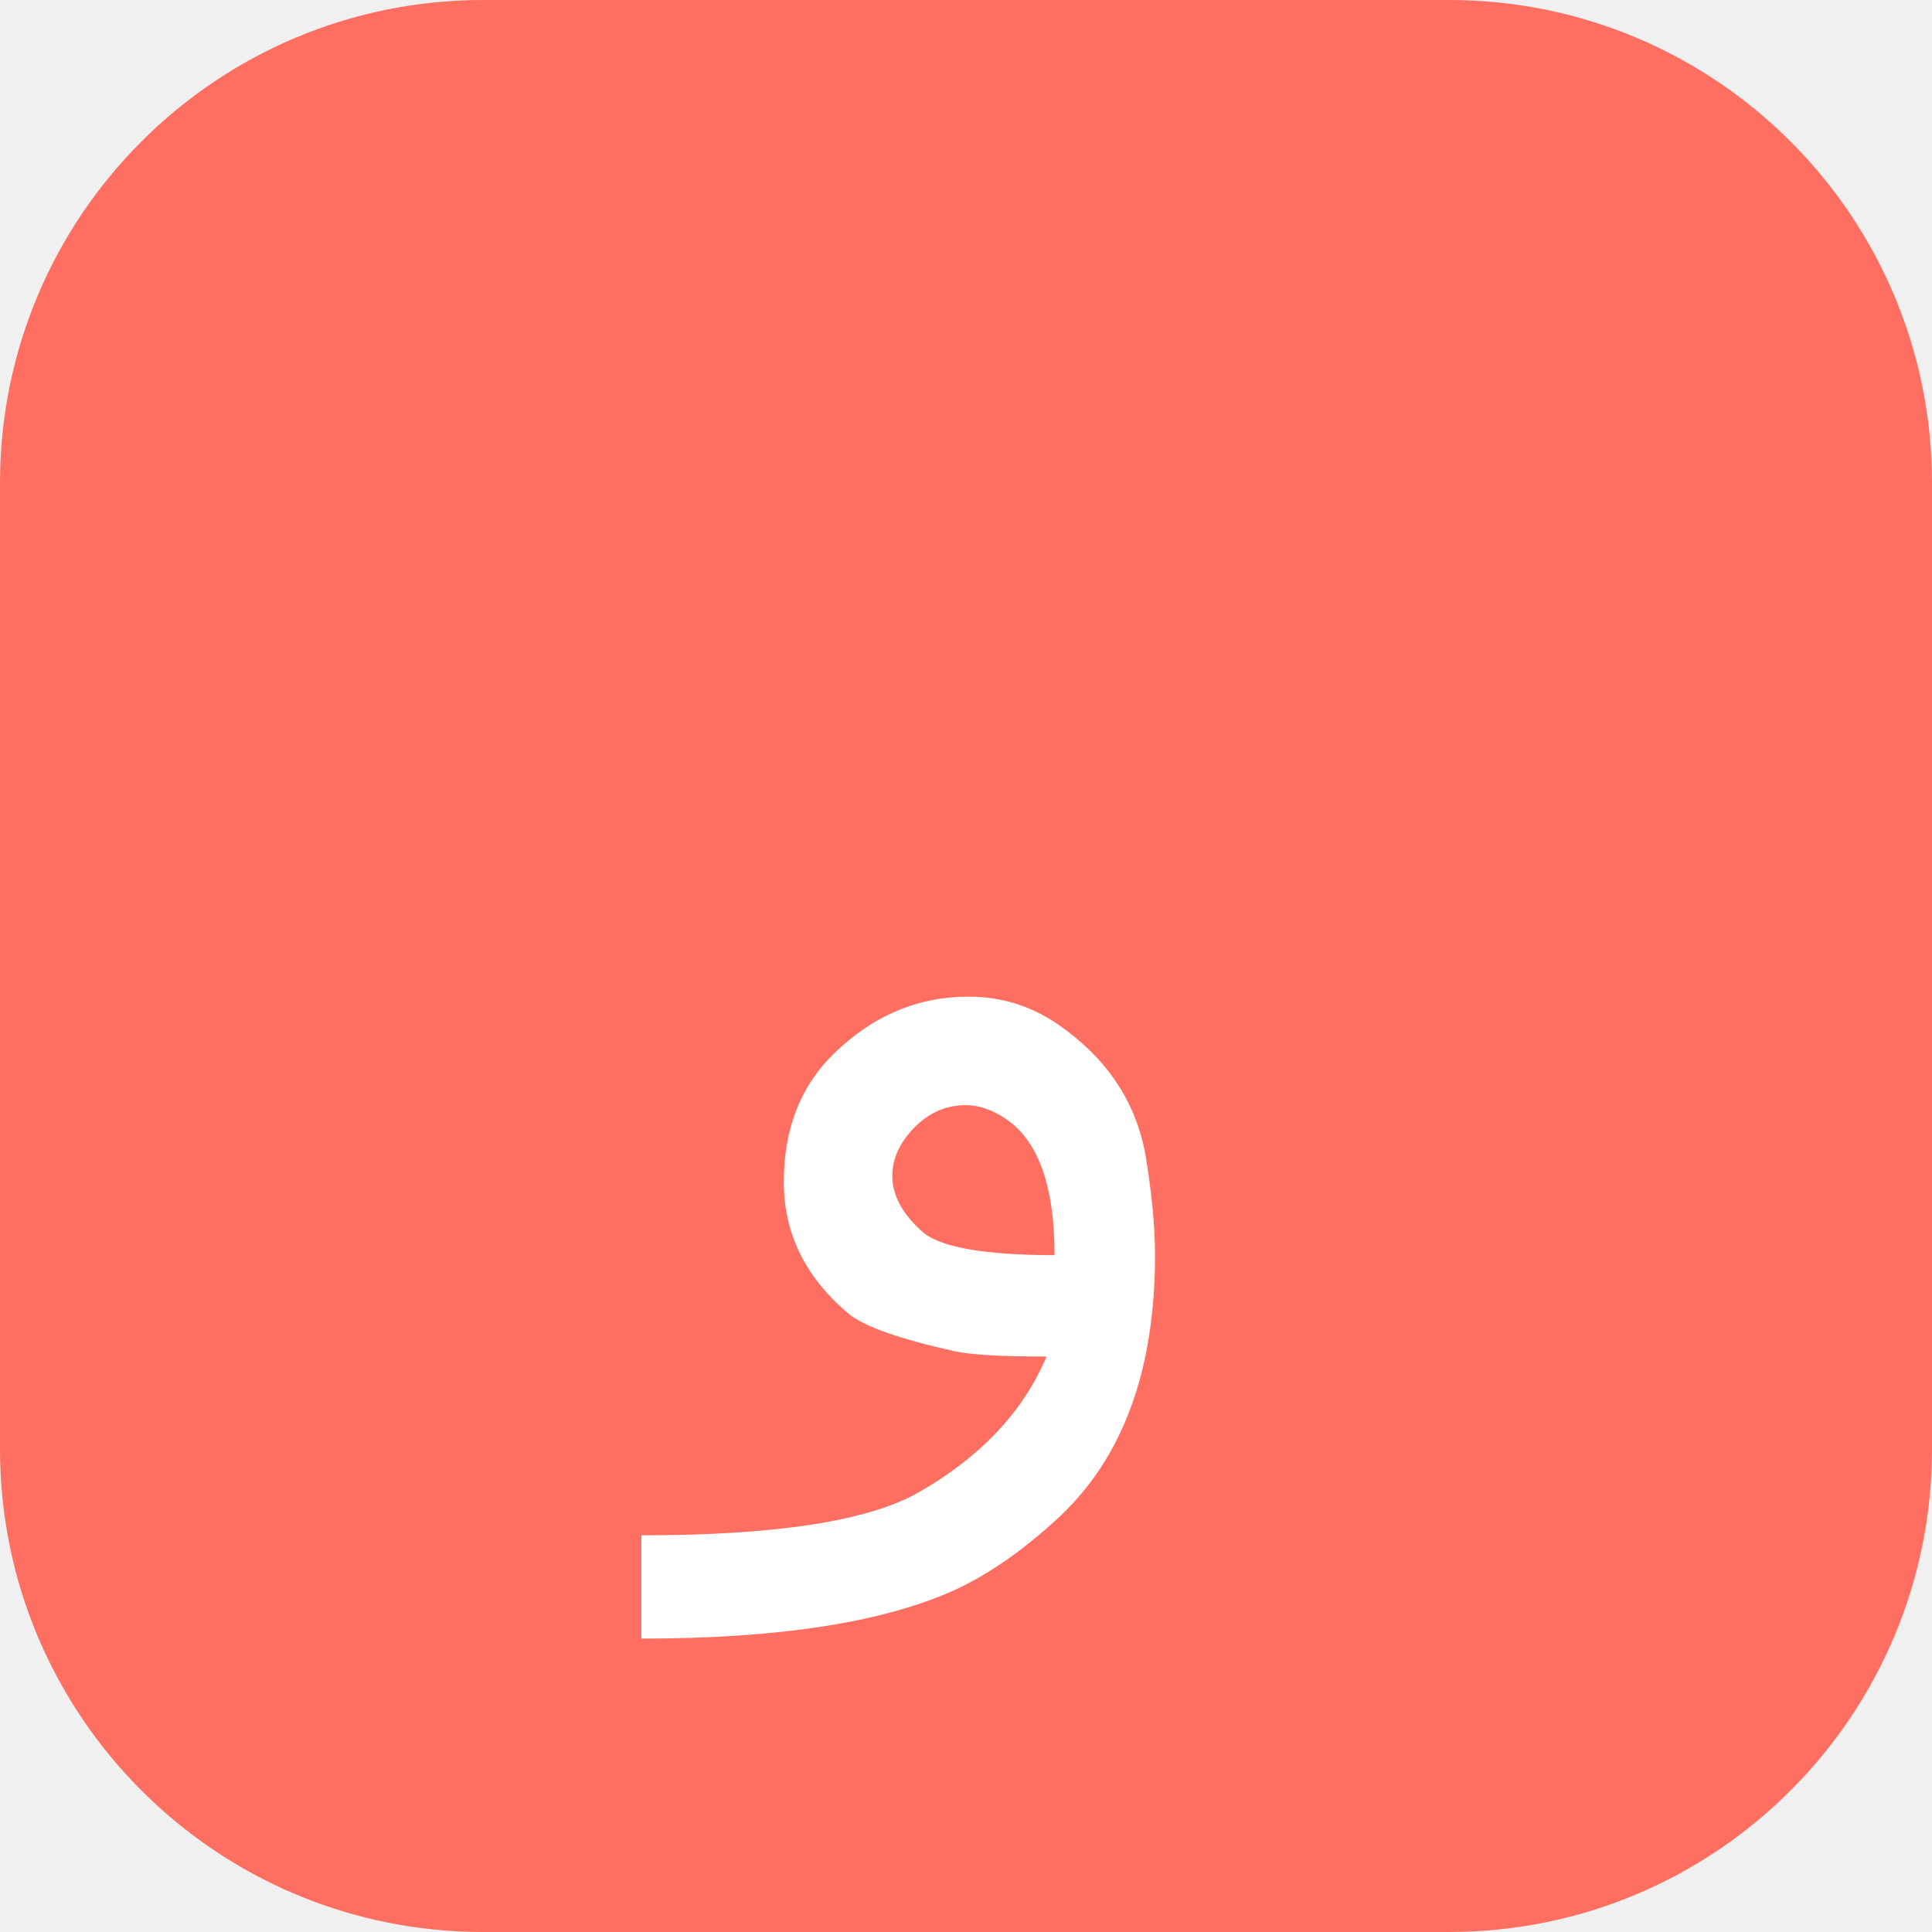
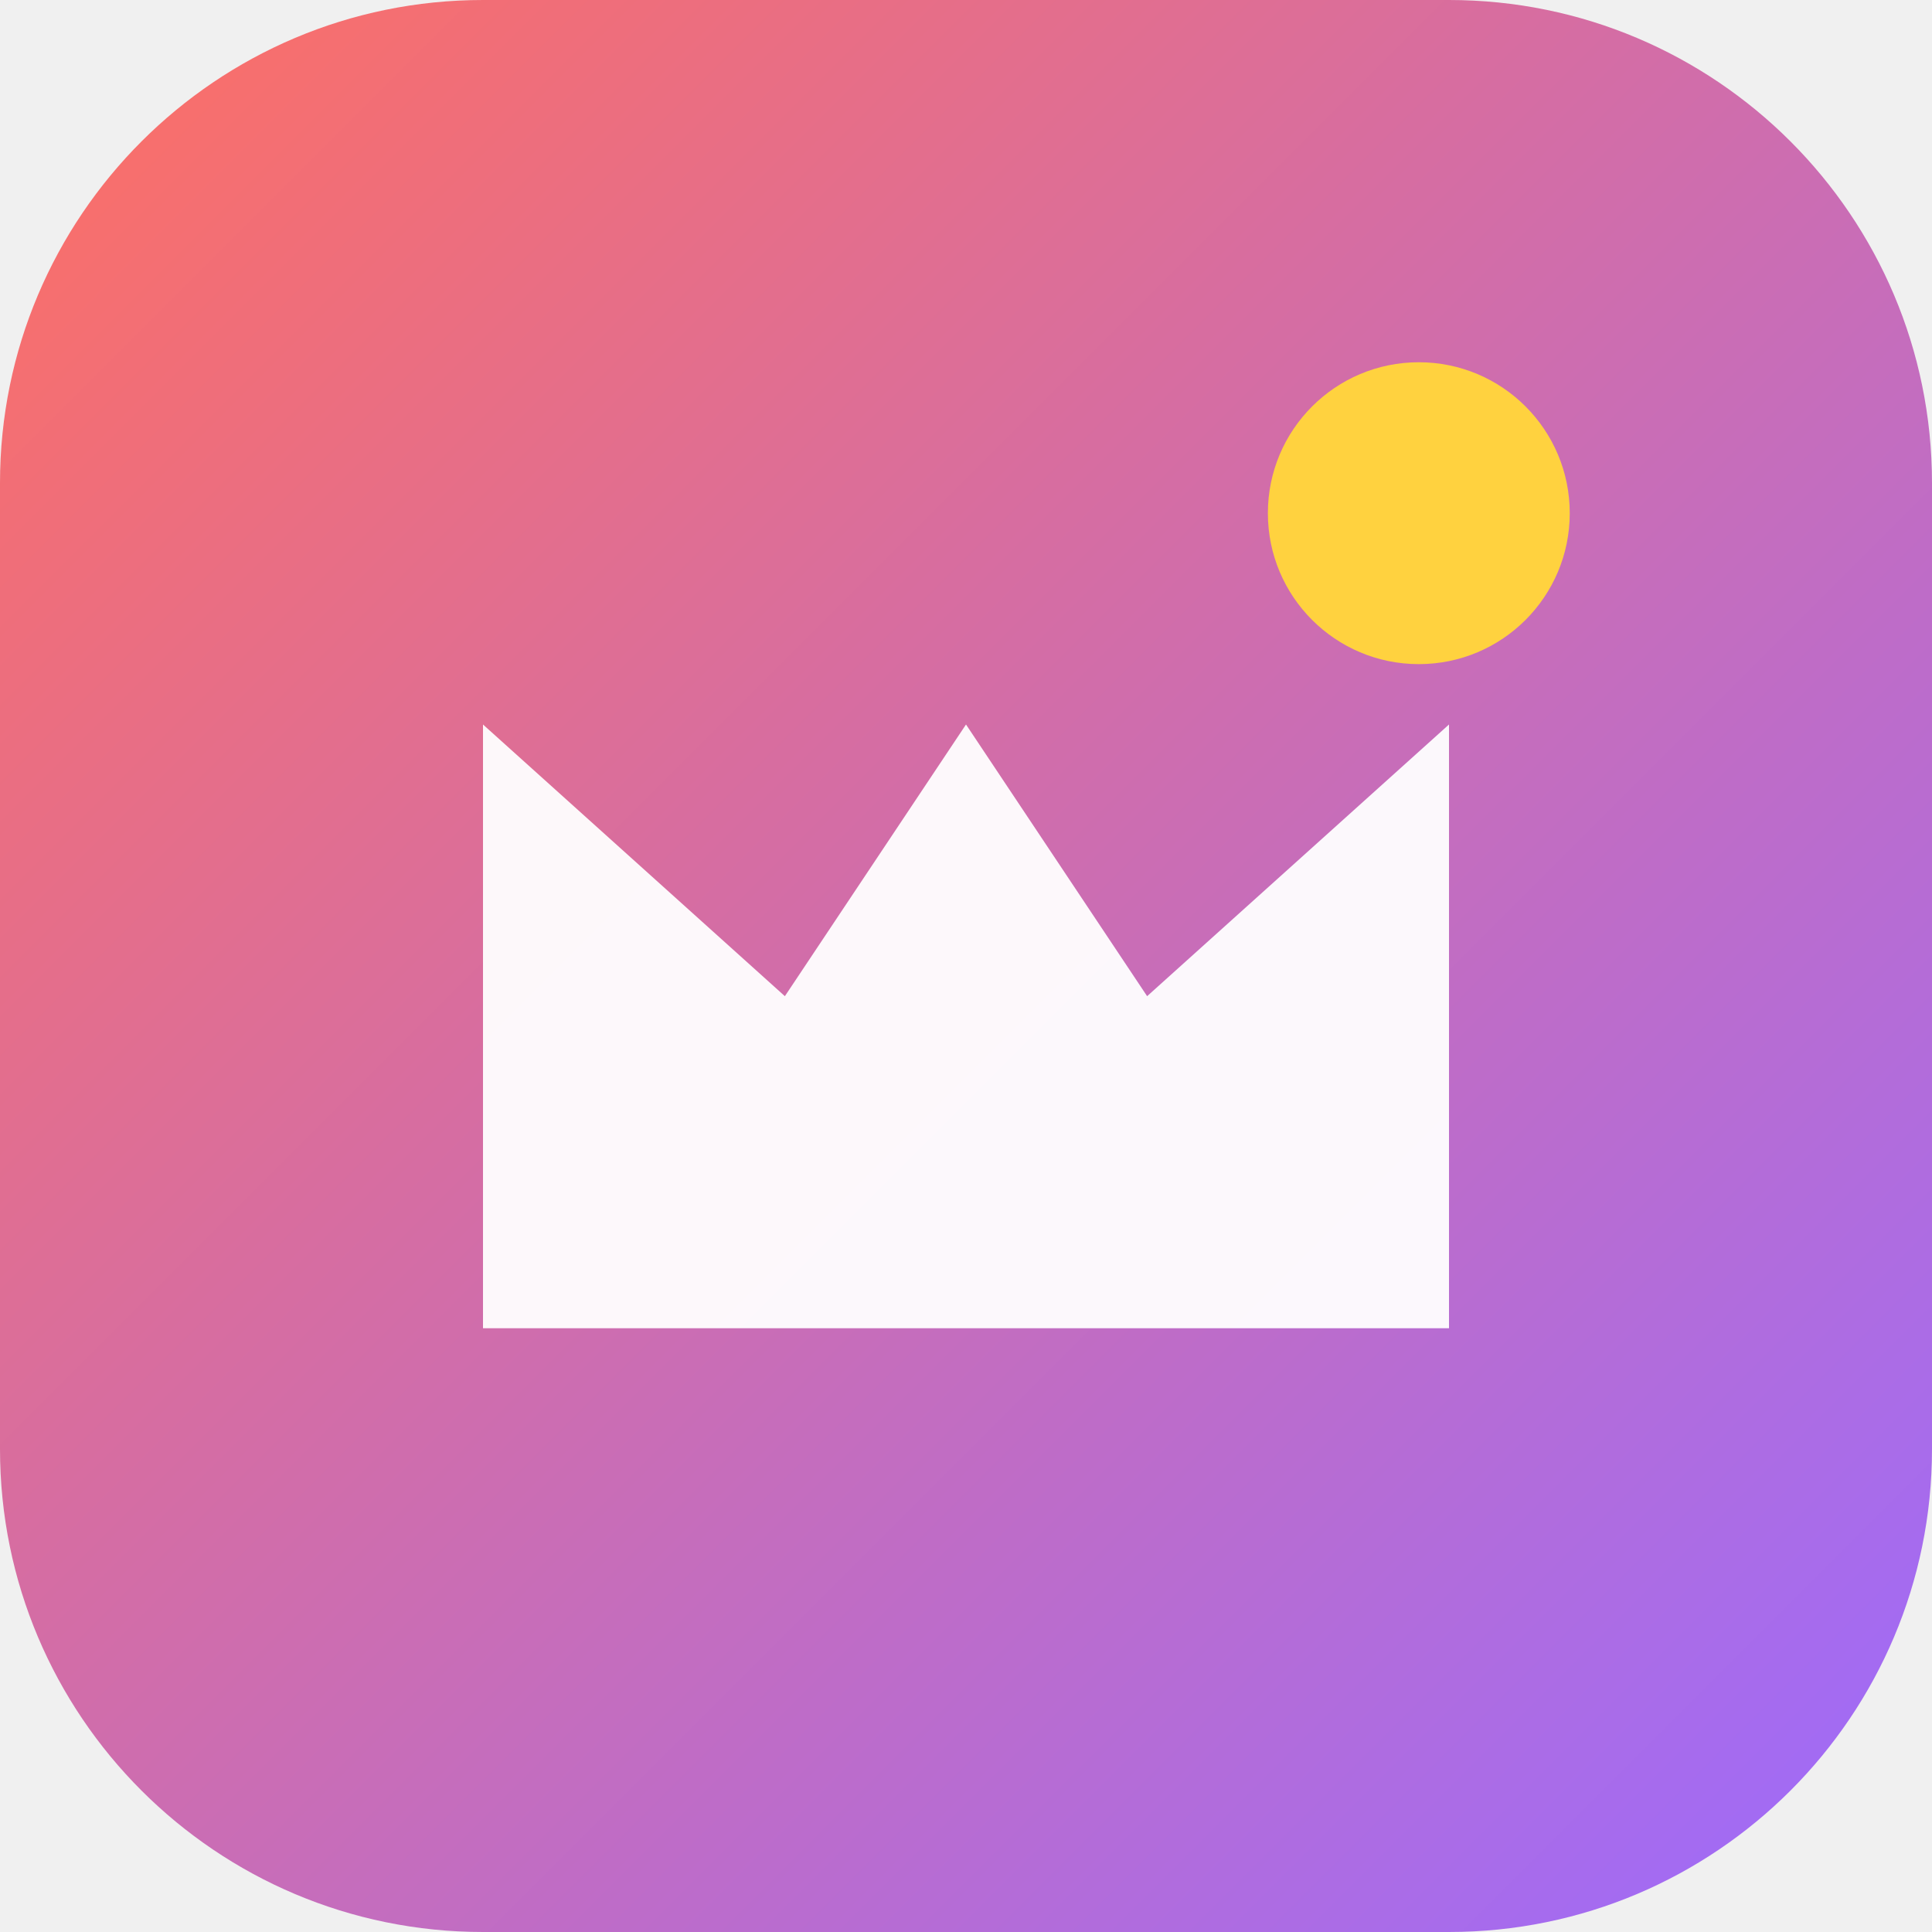
<svg xmlns="http://www.w3.org/2000/svg" viewBox="0 0 64 64">
-   <rect width="64" height="64" rx="16" fill="#ff6f61" />
-   <text x="32" y="45" font-size="38" font-family="Tahoma,sans-serif" text-anchor="middle" fill="#fff">و</text>
+   <defs>
+     <linearGradient id="g" x1="0" y1="0" x2="1" y2="1">
+       <stop offset="0" stop-color="#ff6f61" />
+       <stop offset="1" stop-color="#9b6bff" />
+     </linearGradient>
+   </defs>
+   <rect width="64" height="64" rx="16" fill="url(#g)" />
+   <circle cx="47" cy="17" r="5" fill="#ffd23f" />
+   <path d="M16 44V24l10 9 6-9 6 9 10-9v20H16z" fill="#fff" opacity=".95" />
</svg>
